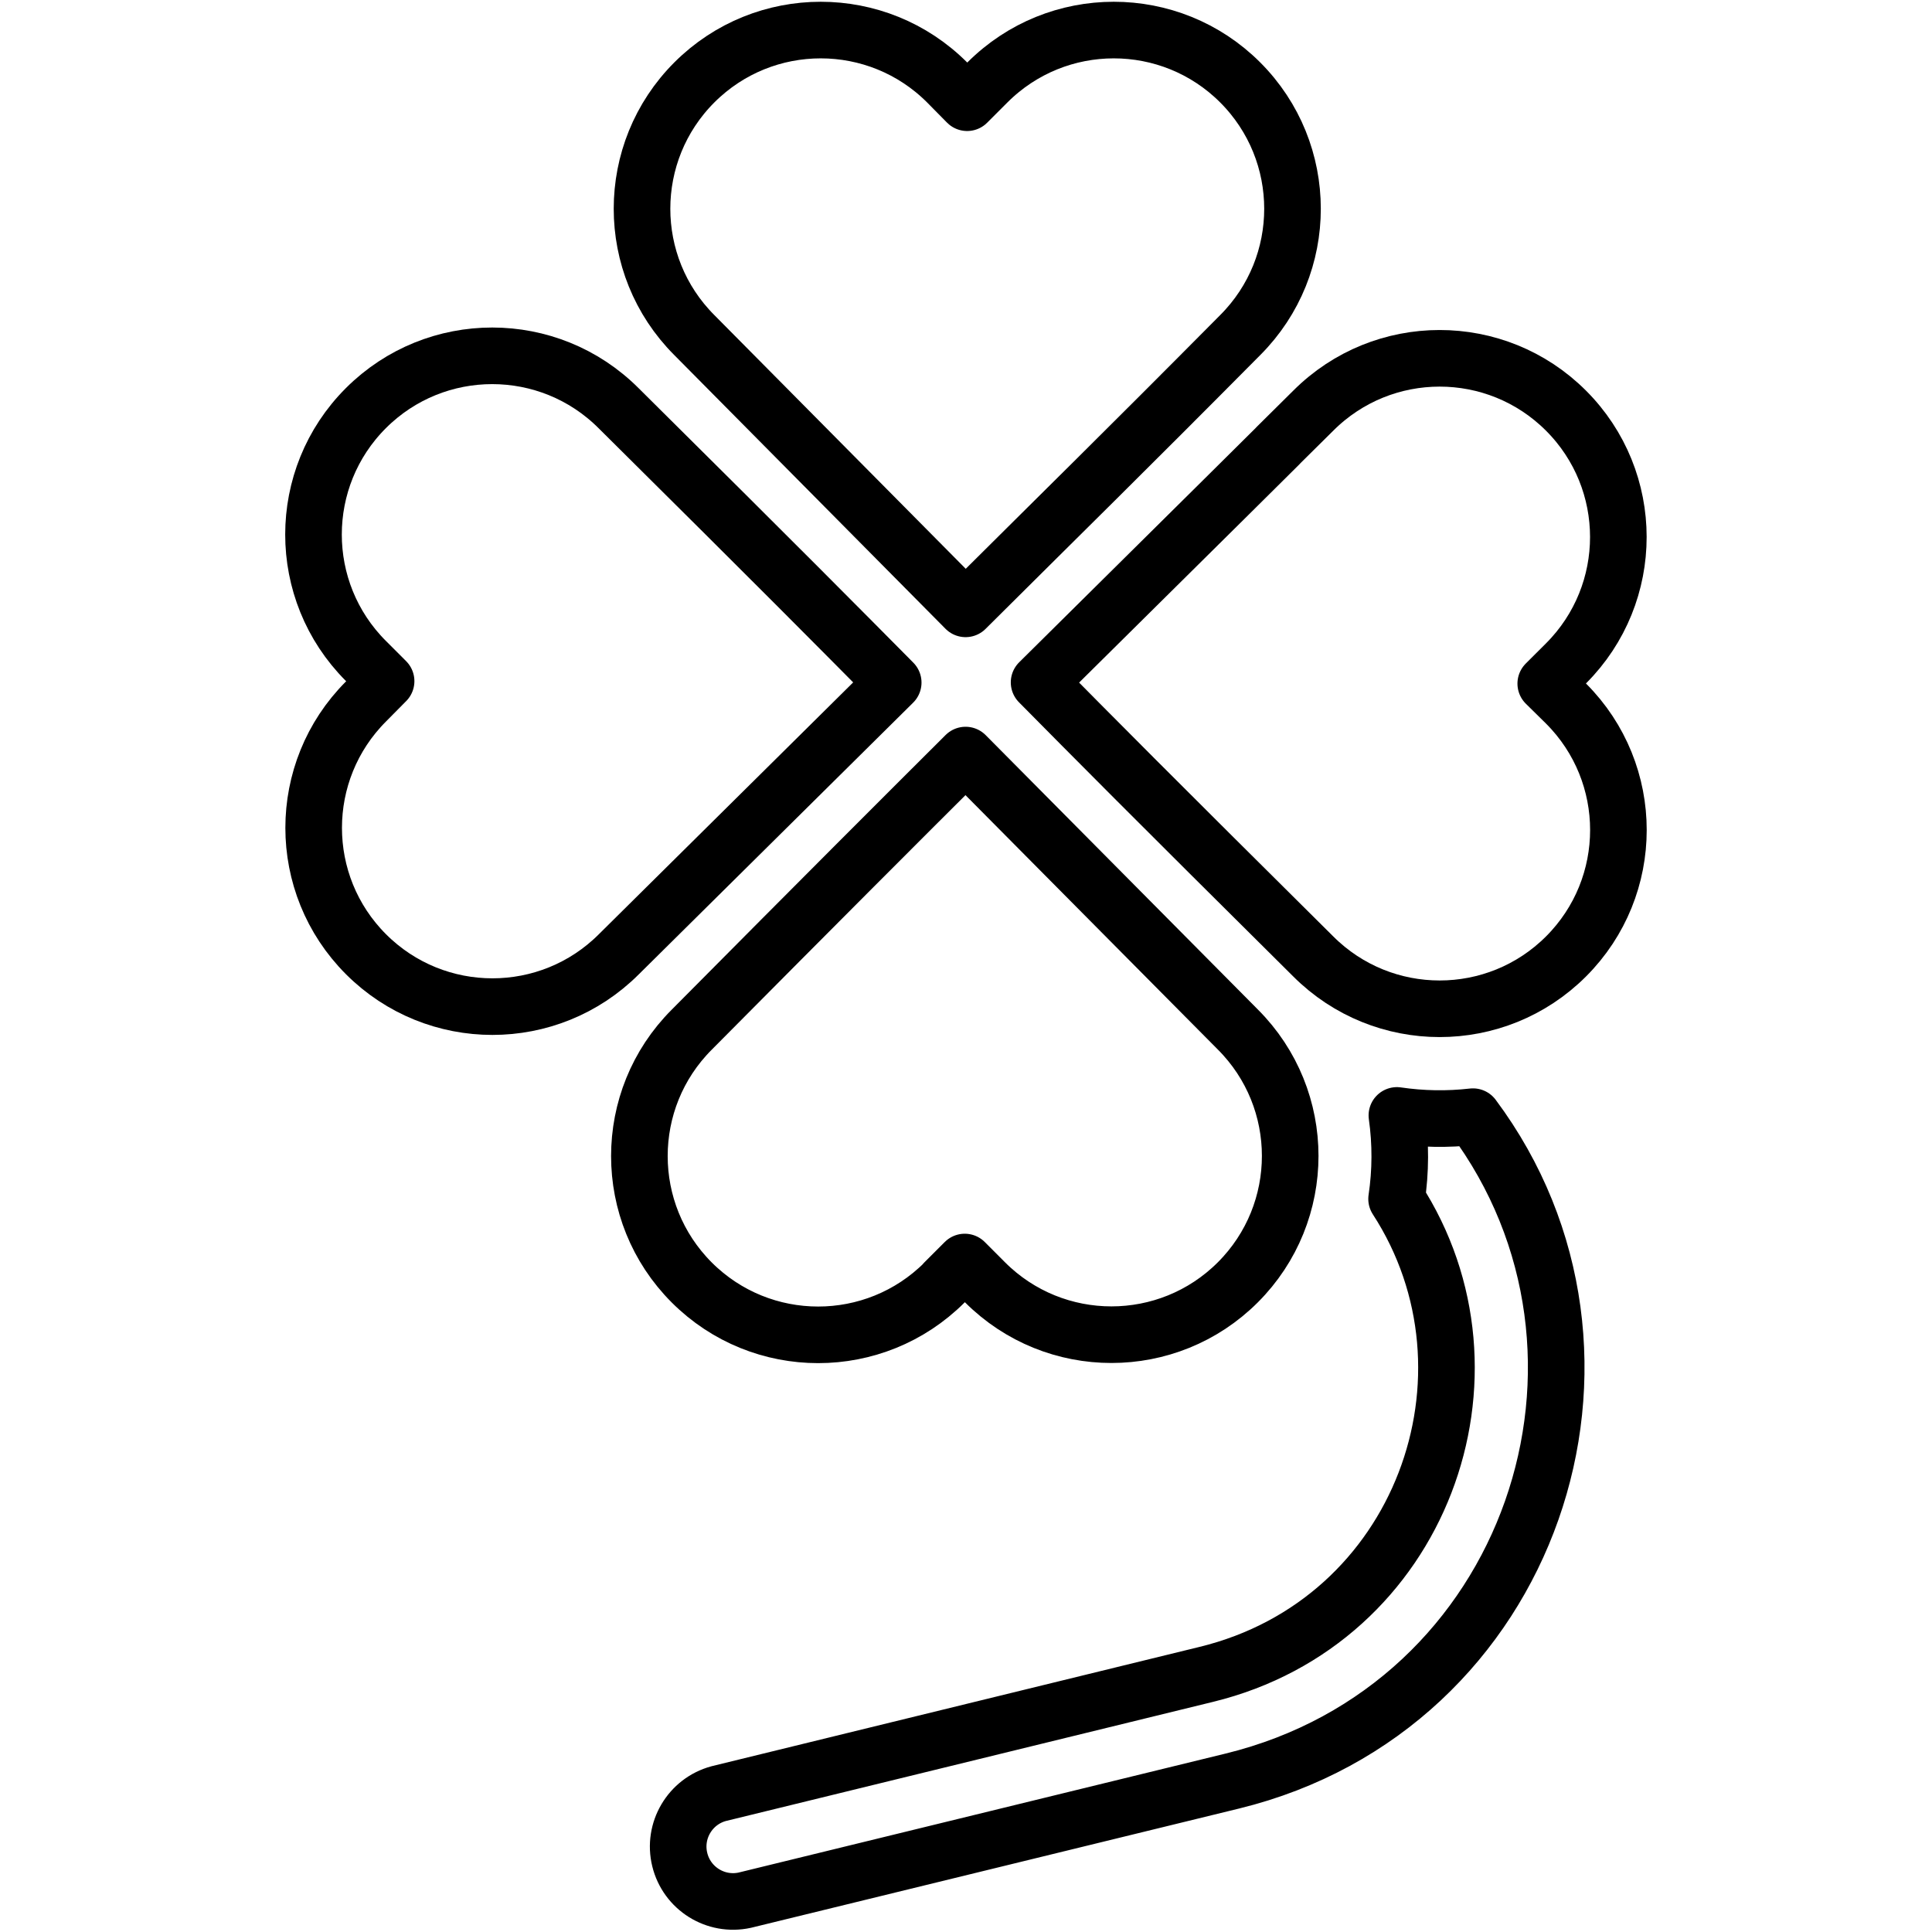
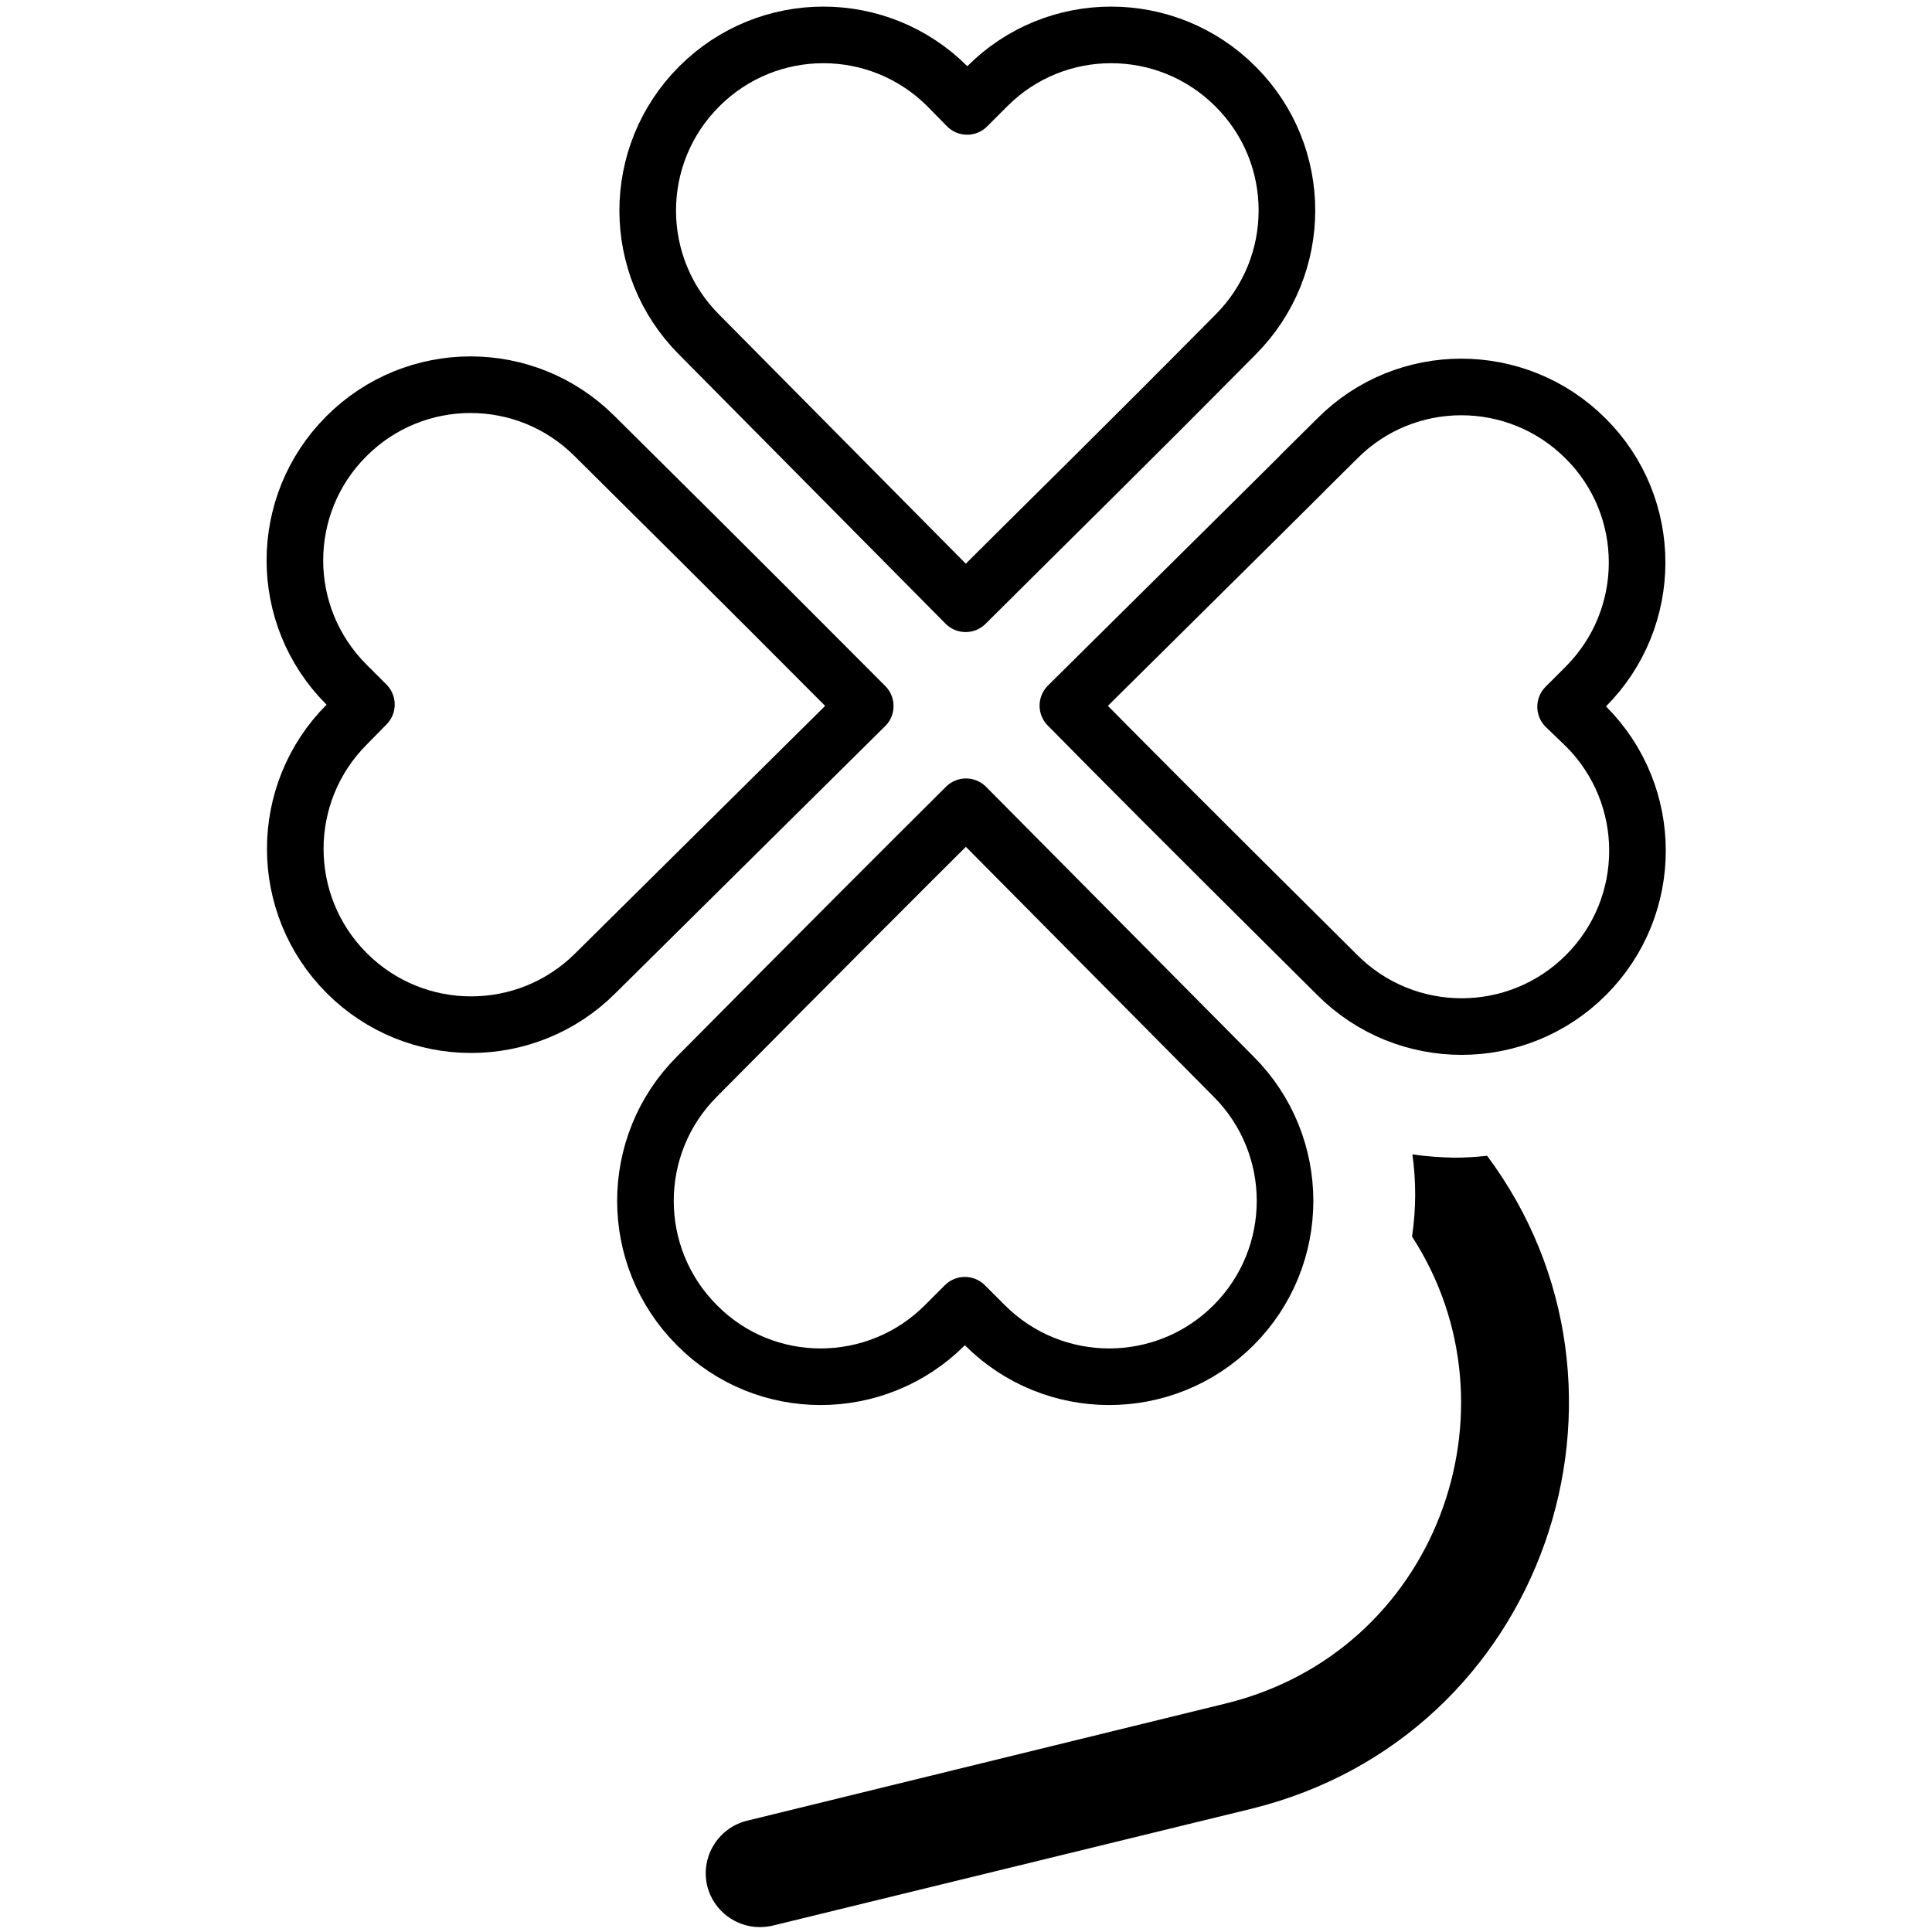
- <svg xmlns="http://www.w3.org/2000/svg" id="Capa_1" data-name="Capa 1" viewBox="0 0 512 512">
-   <defs>
-     <style>.cls-1{fill:none;stroke:#000;stroke-linejoin:round;stroke-width:15px;}</style>
-   </defs>
-   <path class="cls-1" d="M255.89,161.35c27.45-27.32,40.69-40.21,72.78-72.55a47.35,47.35,0,0,0-67-66.95l-5.37,5.37L251,21.85A47.35,47.35,0,1,0,184,88.8Z" />
-   <path class="cls-1" d="M163.94,108.18a47.35,47.35,0,0,0-67,66.95l5.38,5.38L97,185.89a47.35,47.35,0,1,0,67,67l72.71-72C222.15,166.2,207.68,151.56,163.94,108.18Z" />
-   <path class="cls-1" d="M250.29,339.83l5.38-5.38,5.37,5.38a47.35,47.35,0,1,0,67-67L255.89,200.1c-16.58,16.51-38.34,38.27-72.57,72.77a47.35,47.35,0,1,0,67,67Z" />
-   <path class="cls-1" d="M409.64,181.16l5.38-5.37a47.35,47.35,0,0,0-67-66.95c-30.17,29.86,30-29.62-72.65,72,14.48,14.64,29,29.31,72.65,72.62a47.35,47.35,0,0,0,67-67Z" />
-   <path class="cls-1" d="M370.19,295.6a76.71,76.71,0,0,1-.08,22.13c30.2,46.53,6.68,112.07-50.44,126l-129.21,31.6a14.54,14.54,0,0,0,6.9,28.24L326.57,472c79.58-19.46,110.76-113.11,63.78-176.07a77.69,77.69,0,0,1-20.16-.33Z" />
+ <svg xmlns="http://www.w3.org/2000/svg" version="1.1" id="Capa_1" x="0px" y="0px" viewBox="0 0 512 512" style="enable-background:new 0 0 512 512;" xml:space="preserve">
+   <style type="text/css">
+ 	.st0{fill:none;stroke:#000000;stroke-width:15;stroke-linejoin:round;}
+ </style>
+   <path class="st0" d="M255.9,160c27-26.9,40-39.5,71.5-71.3c18.2-18.2,18.2-47.7,0-65.8c-18.2-18.2-47.7-18.2-65.8,0l0,0l-5.3,5.3  l-5.2-5.3c-18.2-18.2-47.6-18.2-65.8,0s-18.2,47.6,0,65.8L255.9,160z" />
+   <path class="st0" d="M157.6,115.6c-18.2-18.2-47.6-18.2-65.8,0s-18.2,47.6,0,65.8l0,0l5.3,5.3l-5.2,5.3c-18.2,18.2-18.2,47.7,0,65.9  s47.7,18.2,65.9,0l71.5-70.8C214.8,172.6,200.6,158.2,157.6,115.6z" />
+   <path class="st0" d="M250.4,351.2l5.3-5.3l5.3,5.3c18.2,18.2,47.7,18.2,65.9,0c18.2-18.2,18.2-47.7,0-65.9l-70.9-71.5  c-16.3,16.2-37.7,37.6-71.3,71.5c-18.2,18.2-18.2,47.7,0,65.9C202.7,369.4,232.2,369.4,250.4,351.2L250.4,351.2z" />
+   <path class="st0" d="M414.9,187.3l5.3-5.3c18.2-18.2,18.2-47.7,0-65.8c-18.2-18.2-47.7-18.2-65.8,0c-29.7,29.4,29.5-29.1-71.4,70.8  c14.2,14.4,28.5,28.8,71.4,71.4c18.2,18.2,47.7,18.2,65.9,0c18.2-18.2,18.2-47.7,0-65.9L414.9,187.3z" />
+   <g>
+     <path d="M374.3,305.9c1,7.2,1,14.5-0.1,21.8c29.7,45.7,6.6,110.2-49.6,123.8l-127,31.1c-7.6,2.1-12.1,9.9-10.1,17.5   c1.7,6.3,7.5,10.6,13.8,10.6c1,0,2-0.1,3.1-0.3l127-31c78.2-19.1,108.9-111.2,62.7-173.1c-2.9,0.3-5.8,0.5-8.7,0.5   C381.8,306.7,378,306.5,374.3,305.9L374.3,305.9z" />
+   </g>
</svg>
